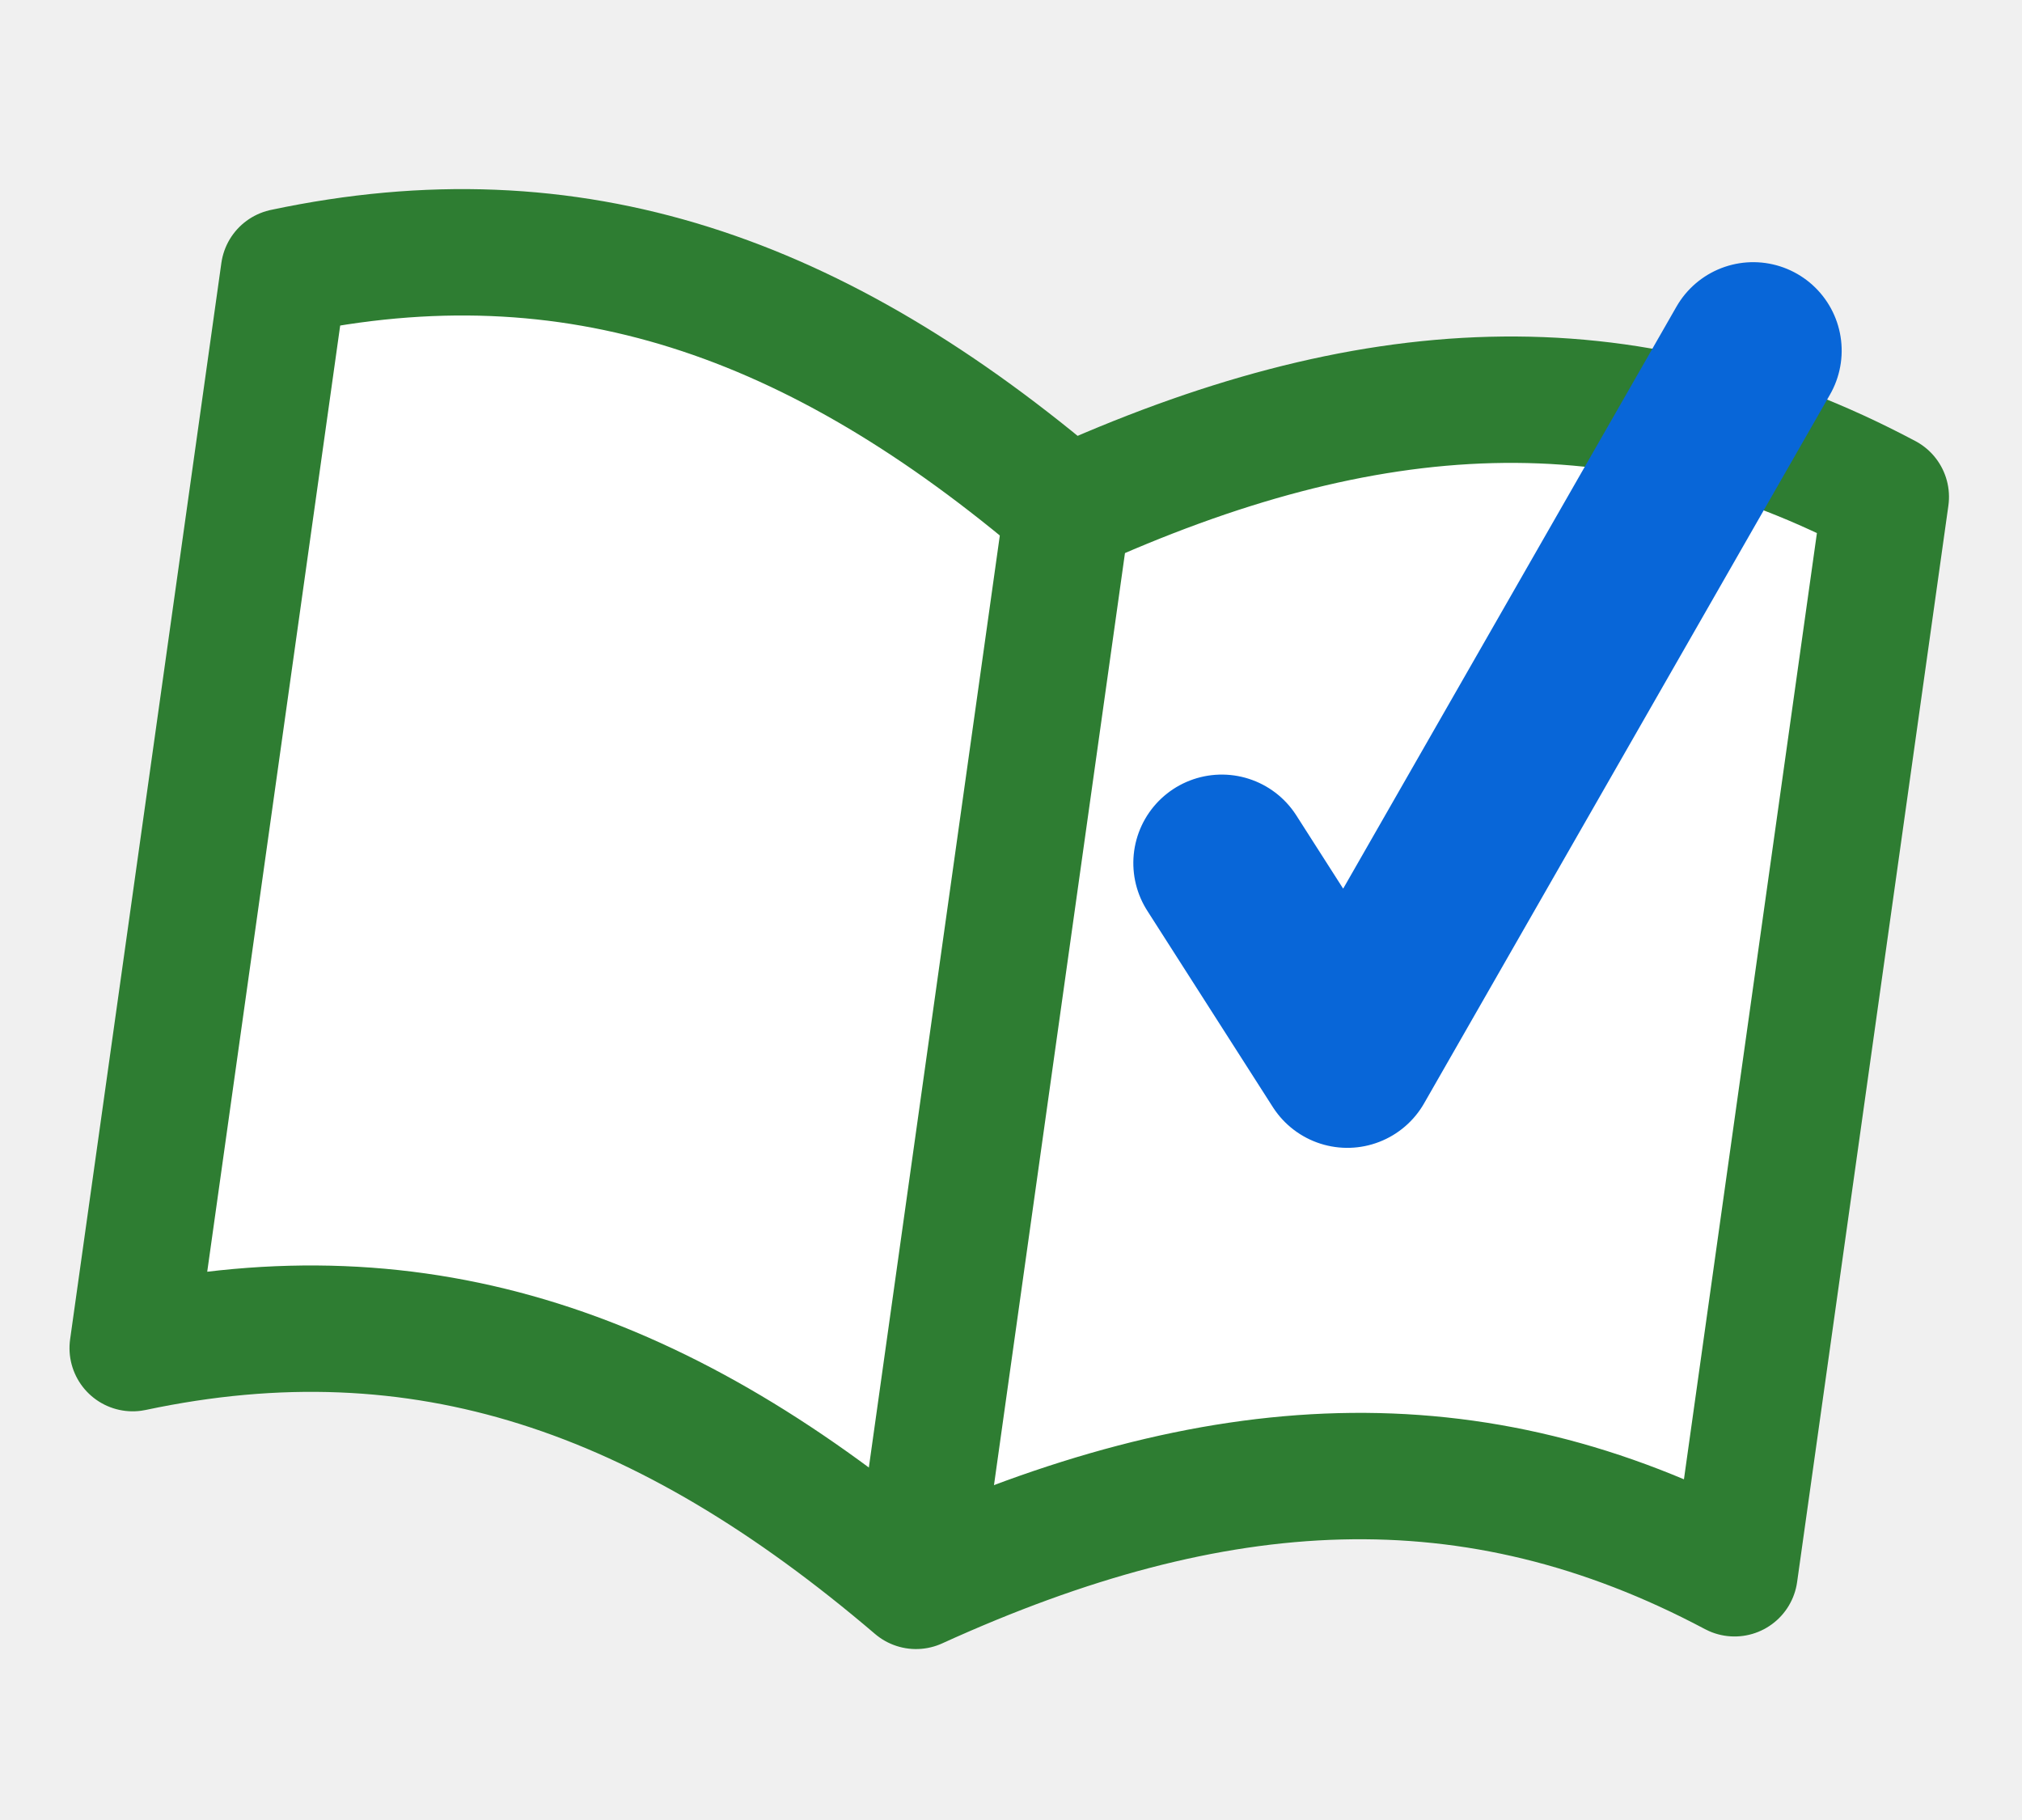
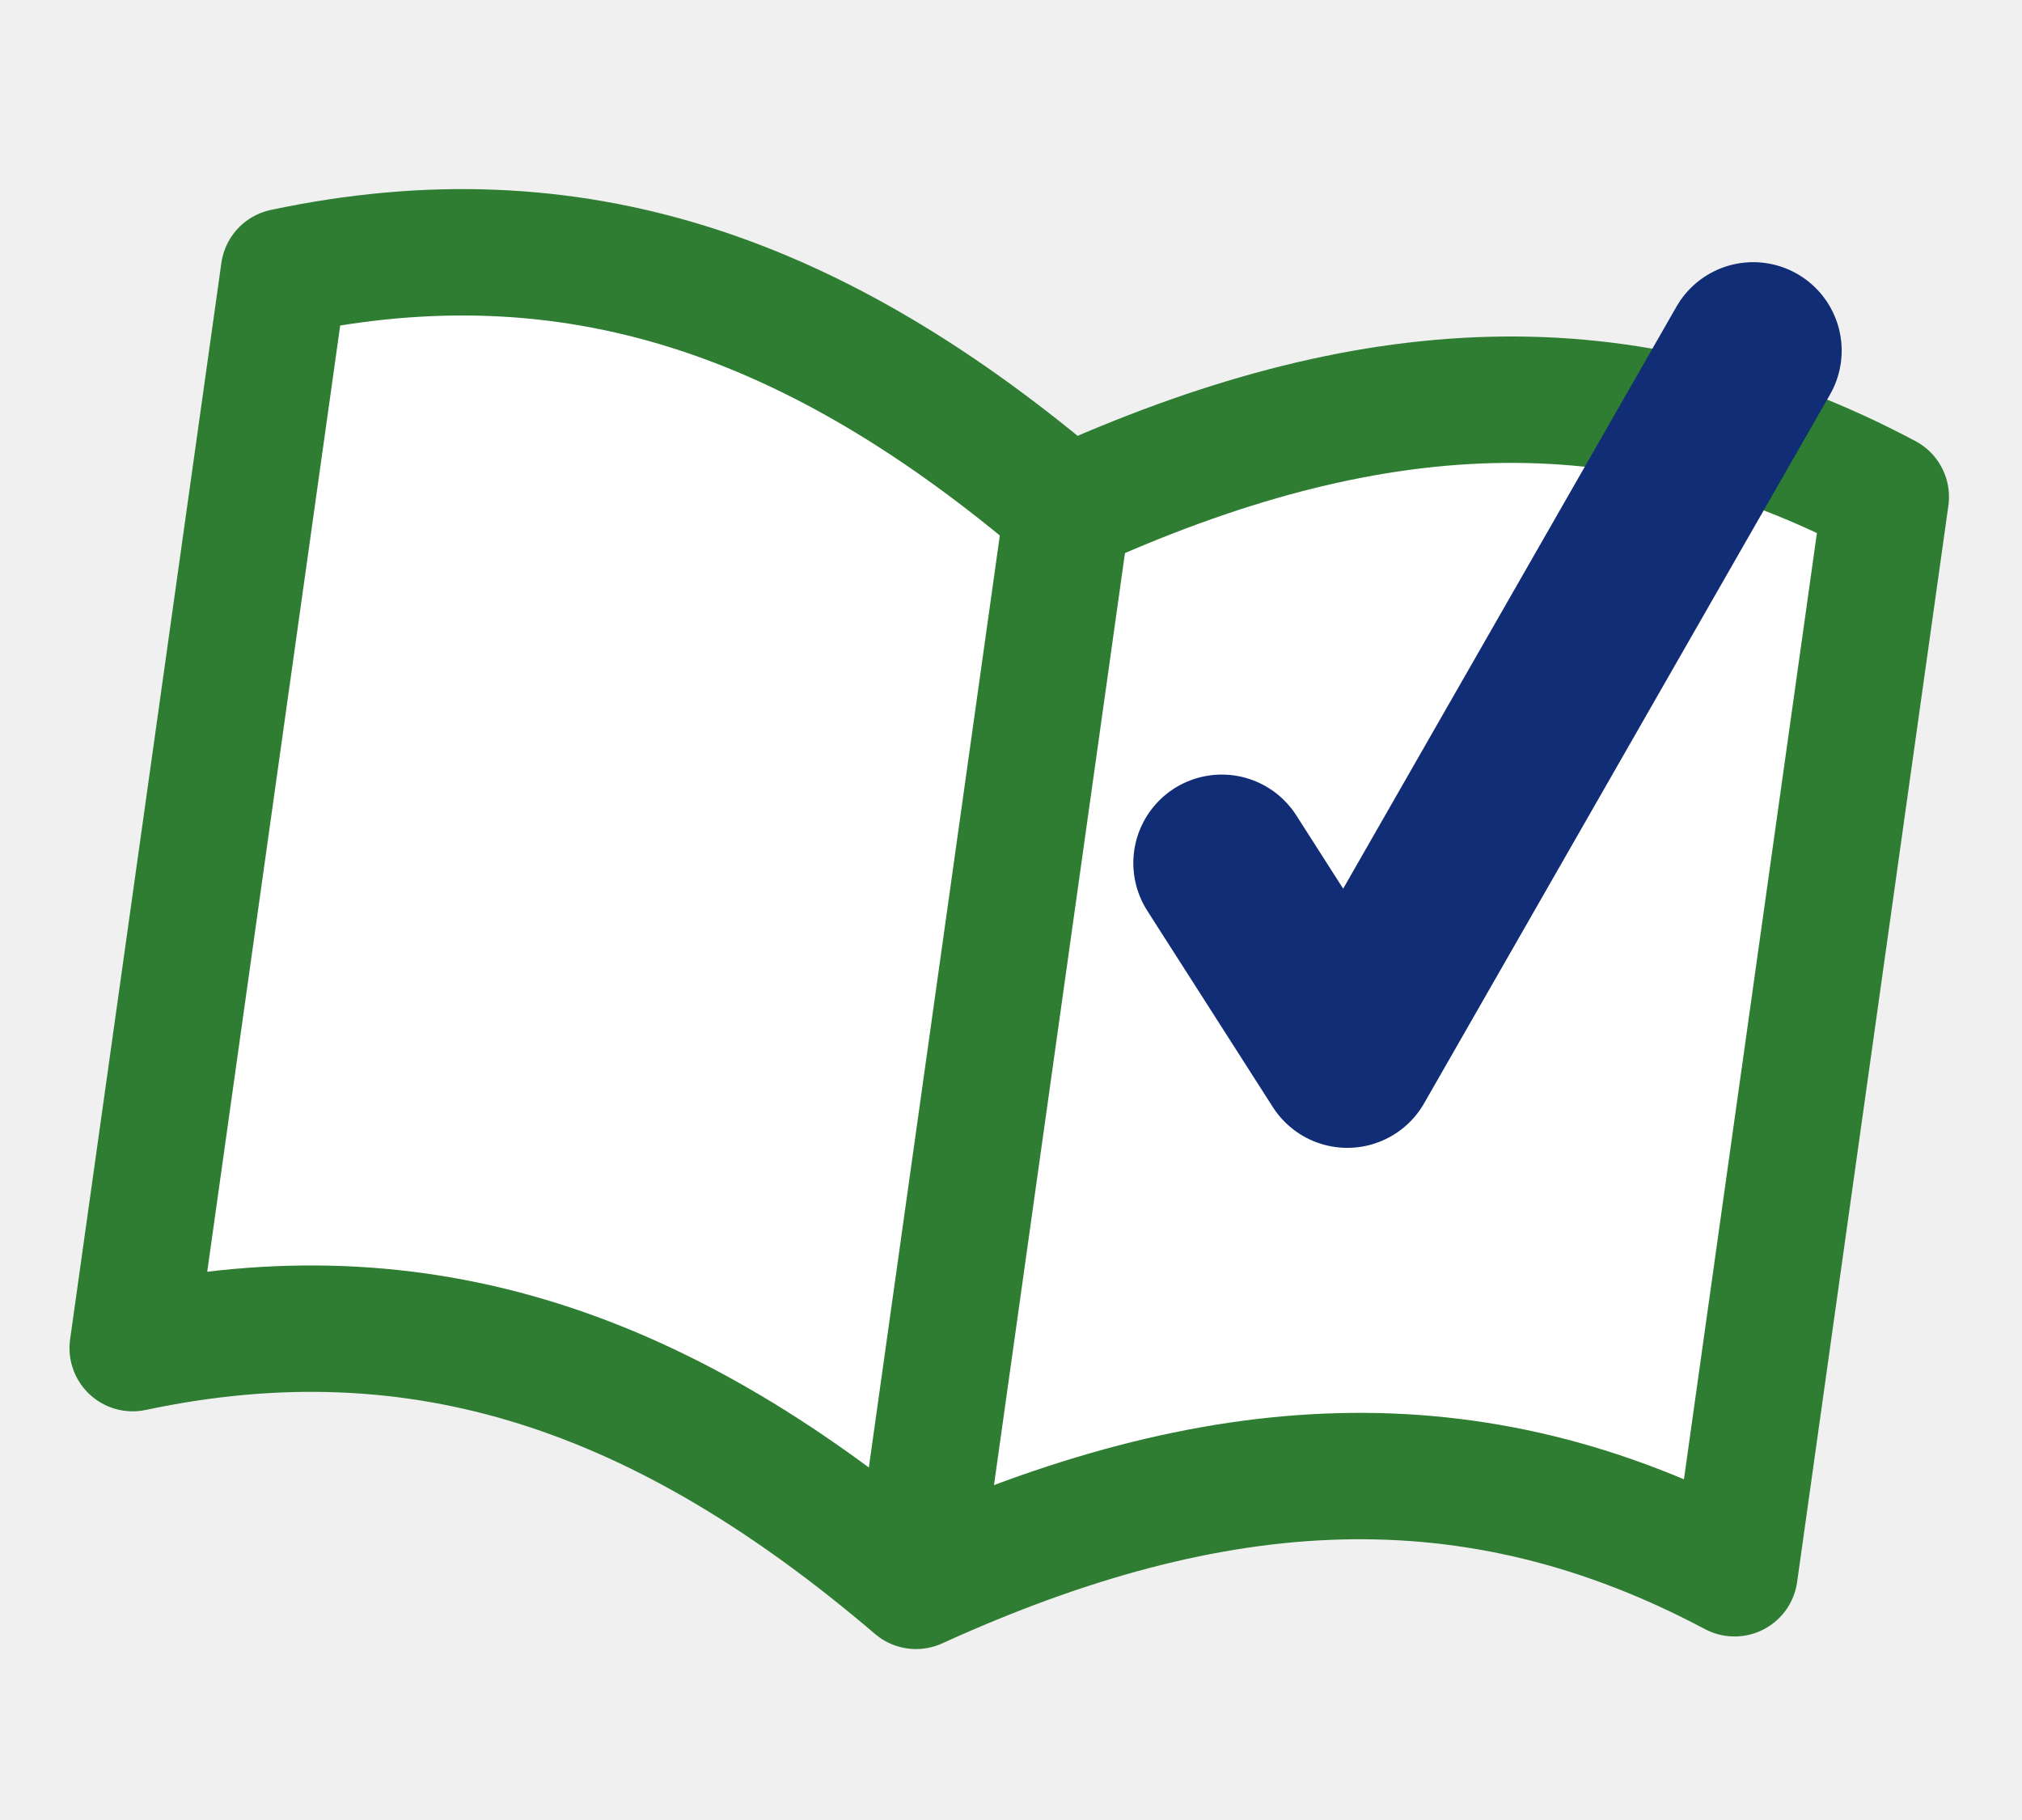
<svg xmlns="http://www.w3.org/2000/svg" viewBox="0 0 80 72" fill="none">
  <g transform="rotate(8 40 36)" stroke="#2E7D32" stroke-width="5" stroke-linecap="round" stroke-linejoin="round">
    <path d="M8 15c11-4 21-2 32 5 11-7 21-9 32-5v43c-11-4-21-2-32 5-11-7-21-9-32-5V15Z" fill="#fff" />
    <path d="M40 21v41" />
  </g>
-   <path d="m48 33 6 7 12-30" transform="rotate(8 40 36)" stroke="#0866d8" stroke-width="7" stroke-linecap="round" stroke-linejoin="round" />
+   <path d="m48 33 6 7 12-30" transform="rotate(8 40 36)" stroke="#102d75" stroke-width="7" stroke-linecap="round" stroke-linejoin="round" />
</svg>
